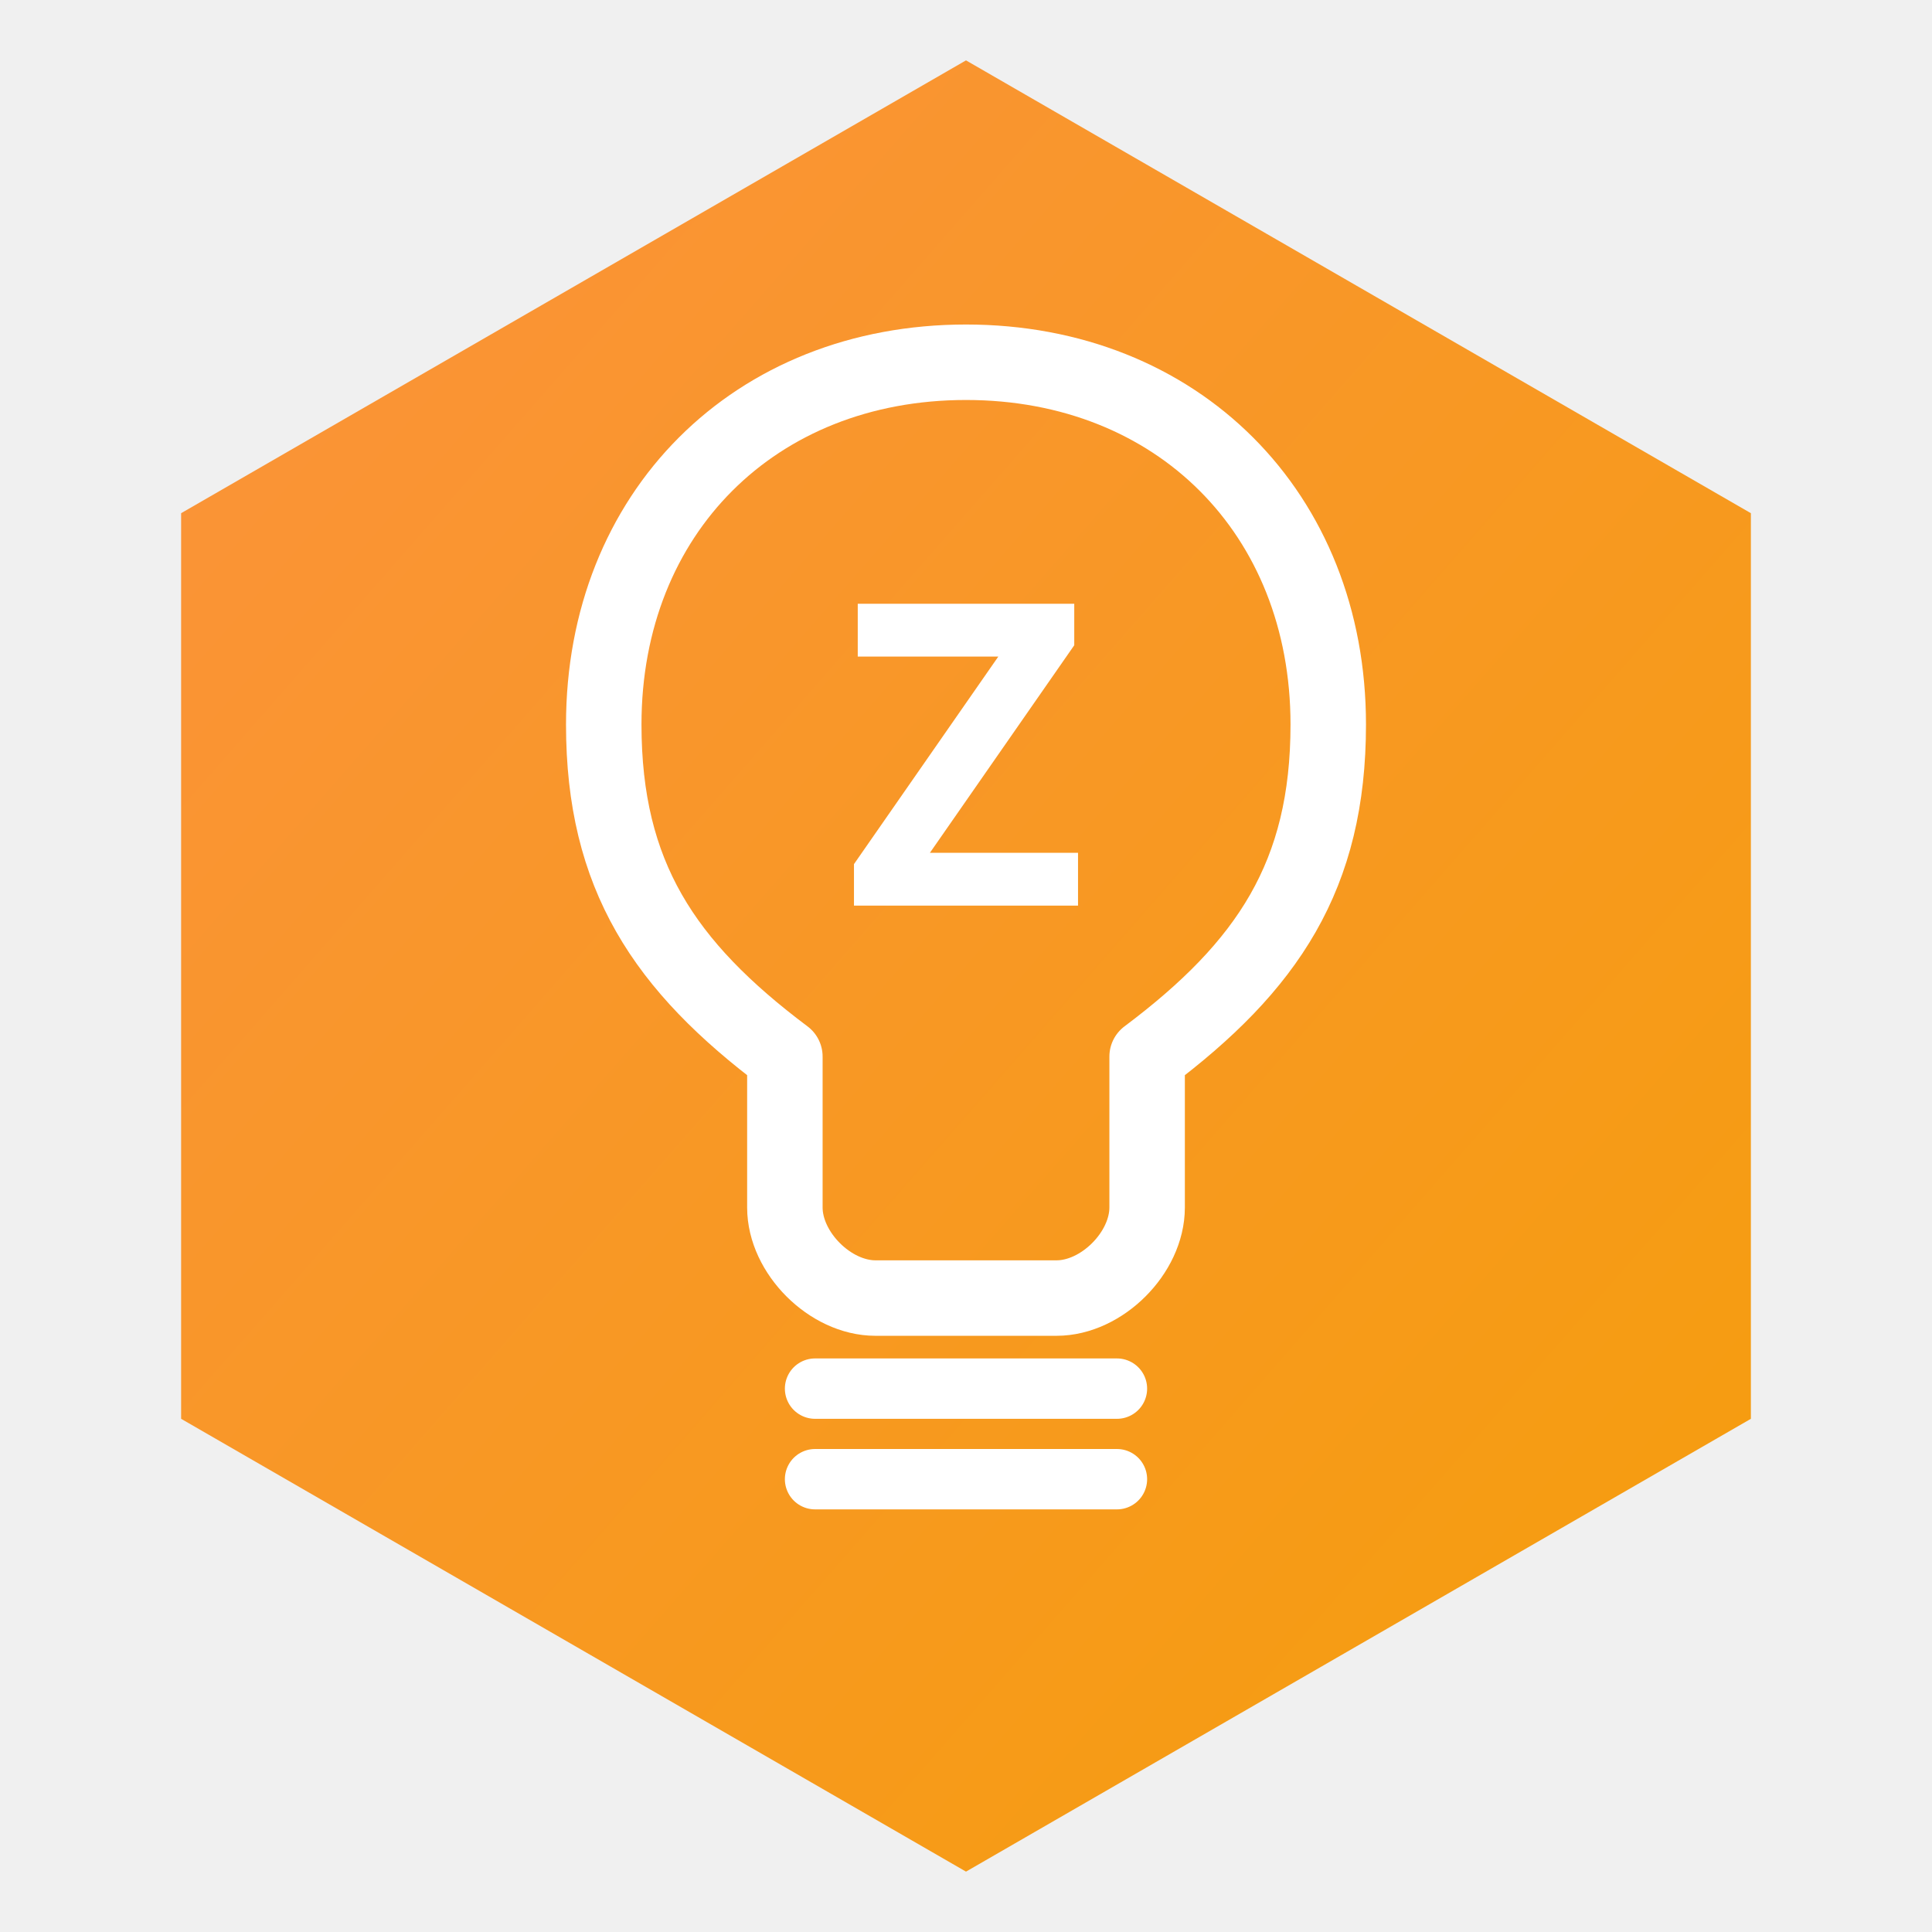
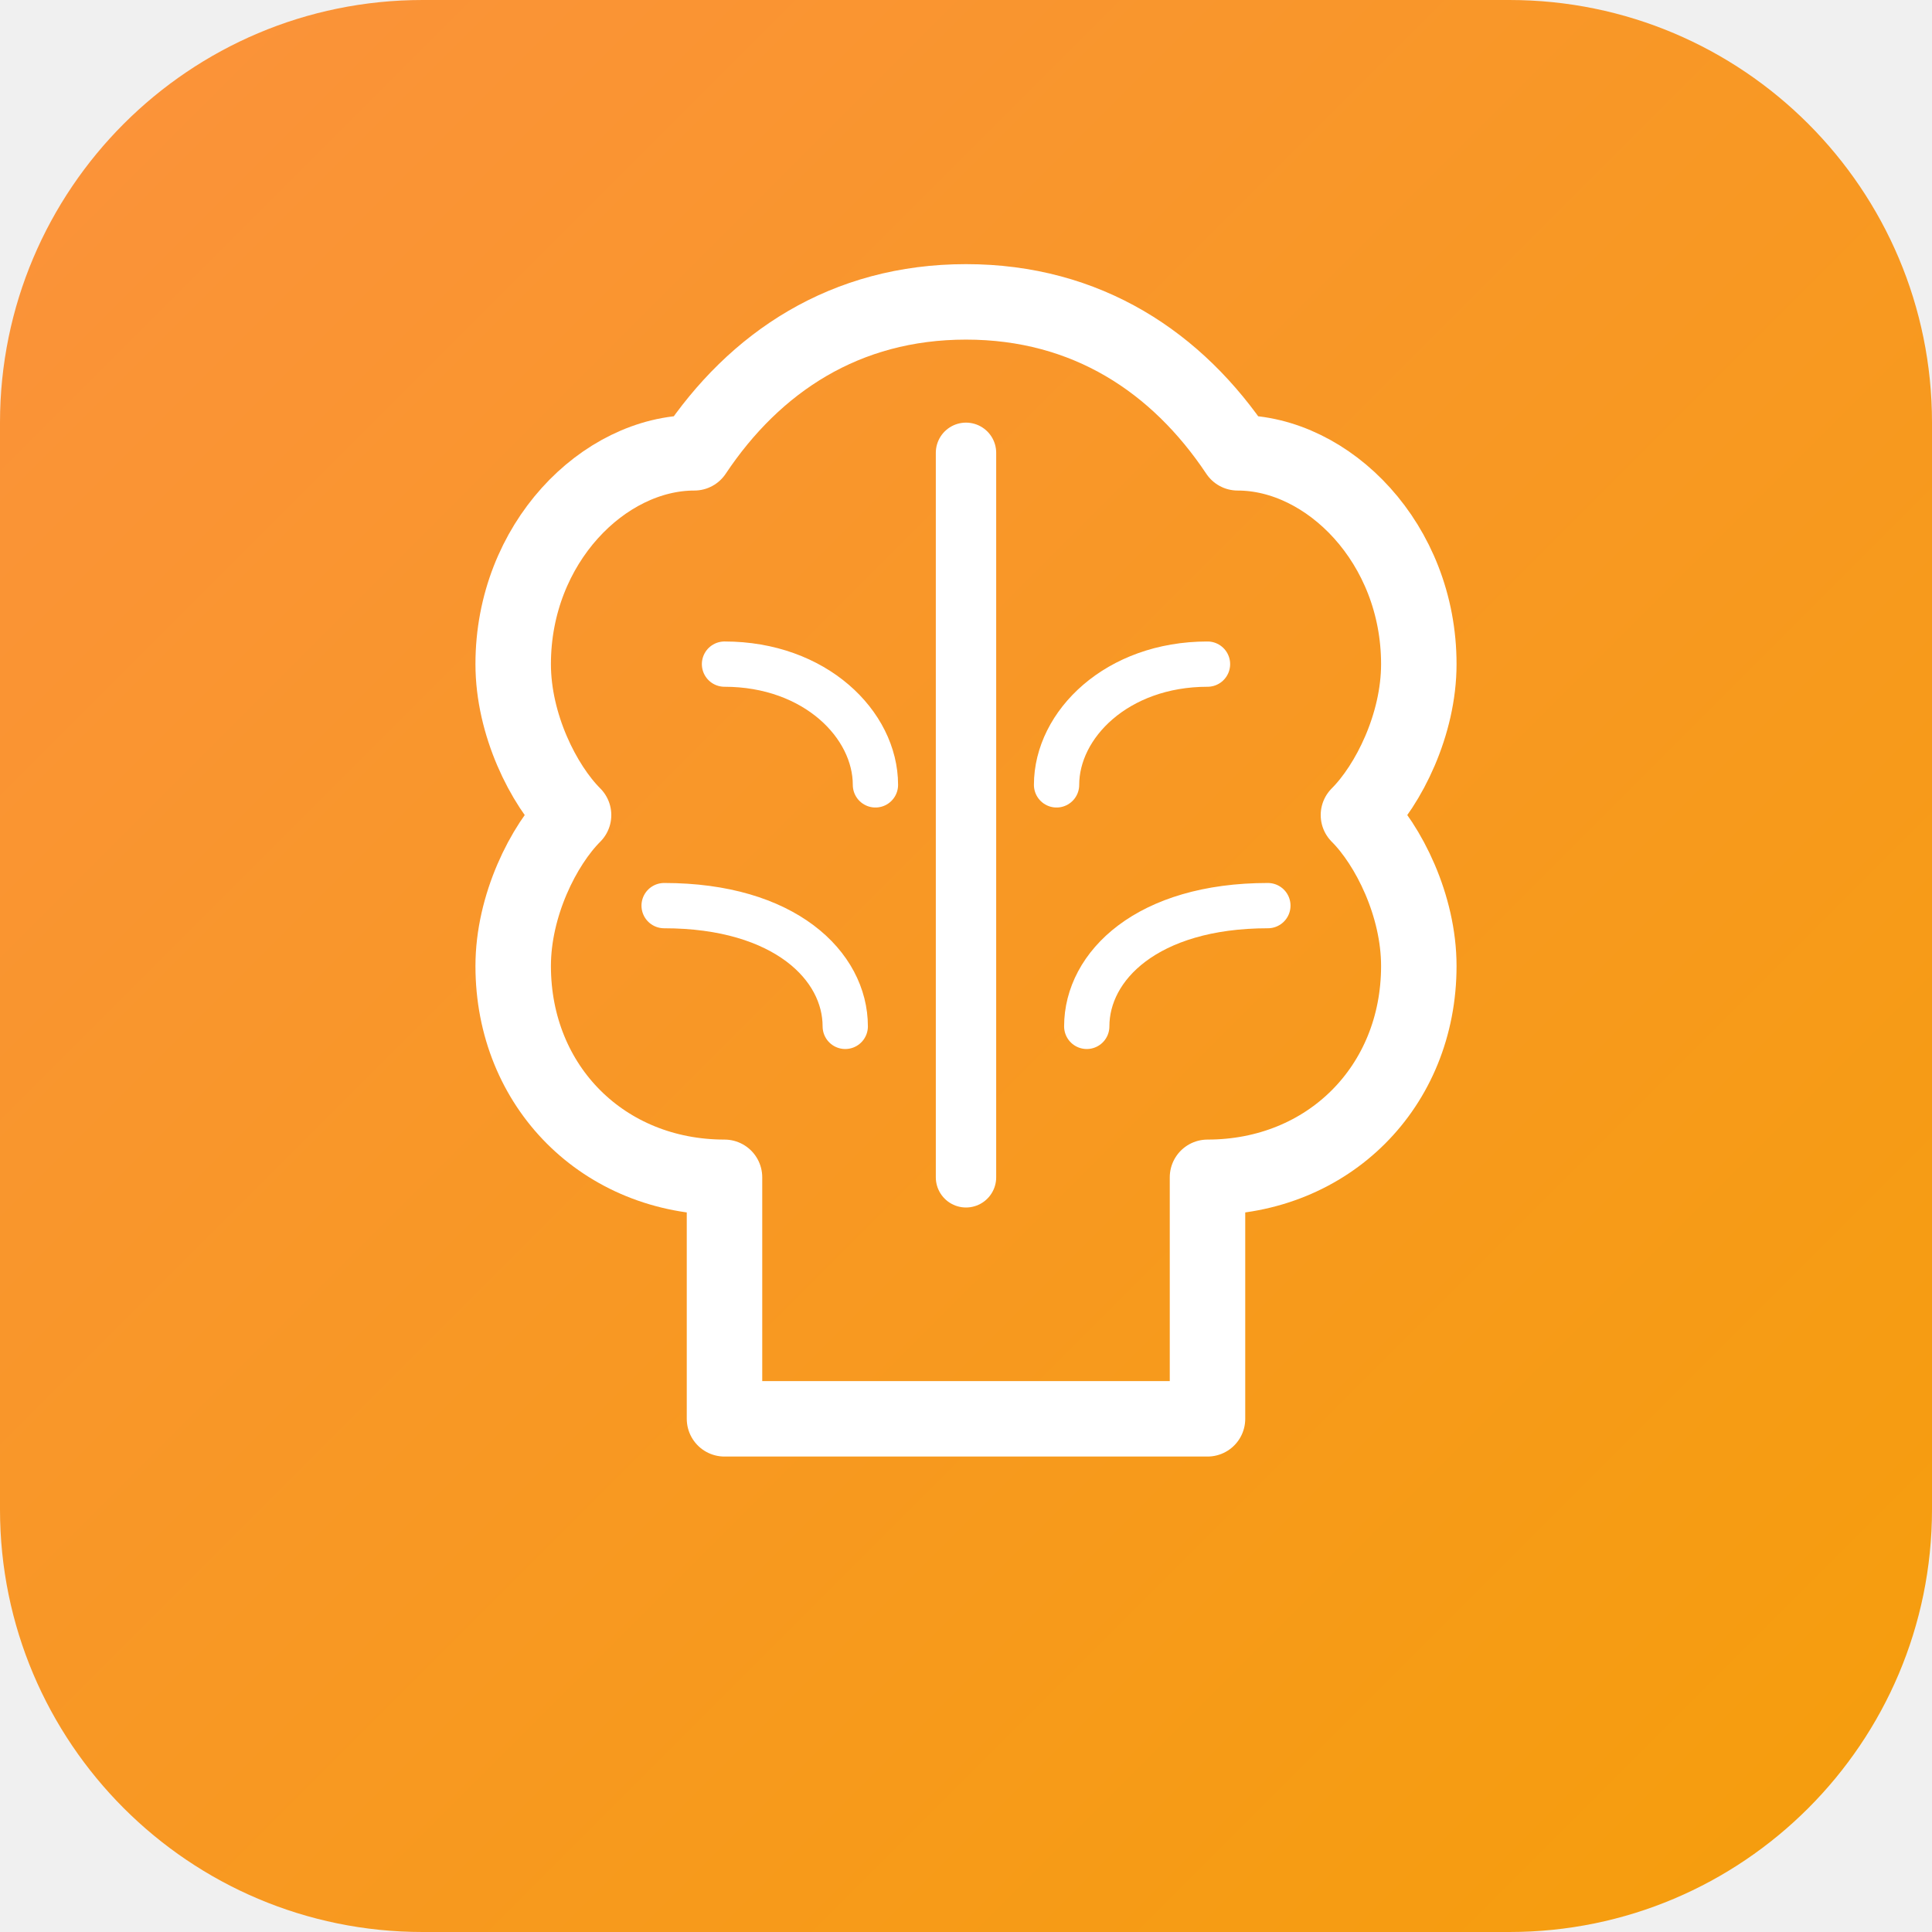
<svg xmlns="http://www.w3.org/2000/svg" viewBox="0 0 64 64">
  <defs>
    <linearGradient id="grad" x1="0%" y1="0%" x2="100%" y2="100%">
      <stop offset="0%" style="stop-color:#fb923c" />
      <stop offset="100%" style="stop-color:#f59e0b" />
    </linearGradient>
  </defs>
-   <polygon points="32,2 58,17 58,47 32,62 6,47 6,17" fill="url(#grad)" />
-   <path d="M32 12c-7 0-12 5-12 12 0 5 2 8 6 11v5c0 1.5 1.5 3 3 3h6c1.5 0 3-1.5 3-3v-5c4-3 6-6 6-11 0-7-5-12-12-12z" fill="none" stroke="white" stroke-width="2.5" stroke-linecap="round" stroke-linejoin="round" />
-   <line x1="27" y1="46" x2="37" y2="46" stroke="white" stroke-width="2" stroke-linecap="round" />
-   <line x1="27" y1="49" x2="37" y2="49" stroke="white" stroke-width="2" stroke-linecap="round" />
-   <text x="32" y="30" font-family="system-ui, sans-serif" font-size="14" font-weight="bold" fill="white" text-anchor="middle">Z</text>
+   <rect width="64" height="64" rx="14" fill="url(#grad)" />
+   <path d="M32 10c-4 0-7 2-9 5-3 0-6 3-6 7 0 2 1 4 2 5-1 1-2 3-2 5 0 4 3 7 7 7v8h16v-8c4 0 7-3 7-7 0-2-1-4-2-5 1-1 2-3 2-5 0-4-3-7-6-7-2-3-5-5-9-5z" fill="none" stroke="white" stroke-width="2.5" stroke-linecap="round" stroke-linejoin="round" />
+   <path d="M32 15v24" fill="none" stroke="white" stroke-width="2" stroke-linecap="round" />
+   <path d="M24 22c3 0 5 2 5 4M22 30c4 0 6 2 6 4" fill="none" stroke="white" stroke-width="1.5" stroke-linecap="round" />
+   <path d="M40 22c-3 0-5 2-5 4M42 30c-4 0-6 2-6 4" fill="none" stroke="white" stroke-width="1.5" stroke-linecap="round" />
</svg>
